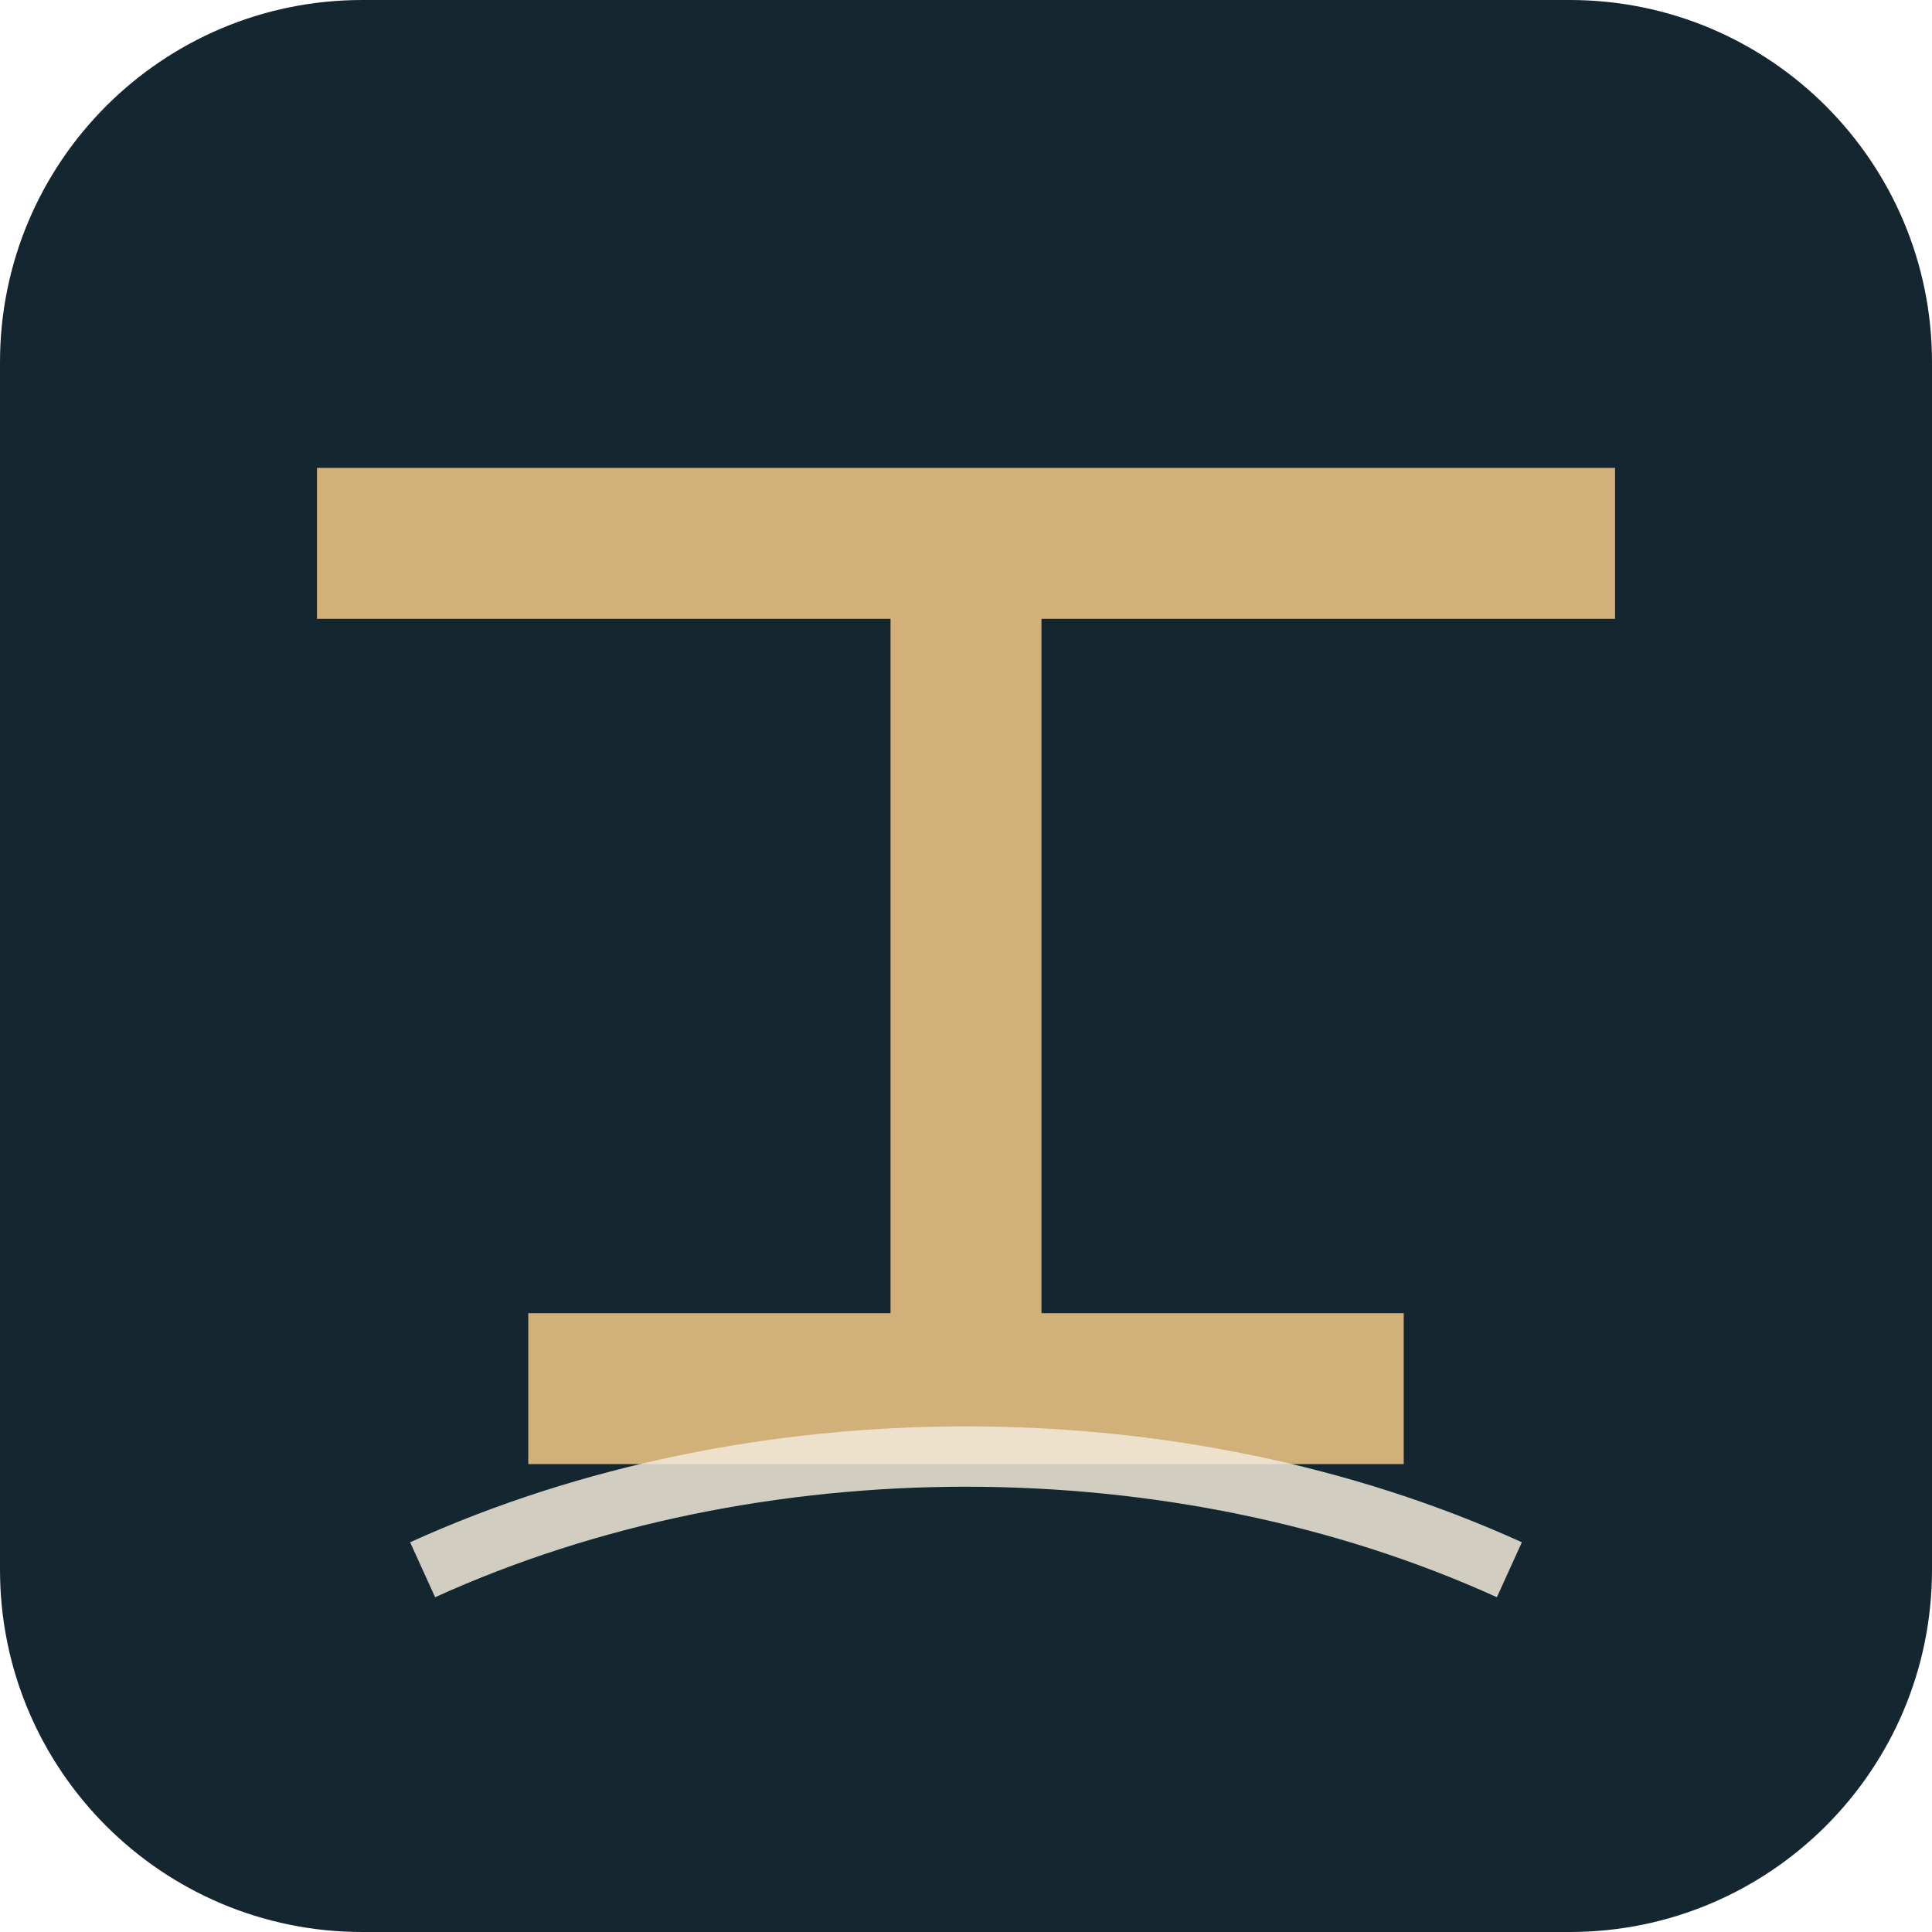
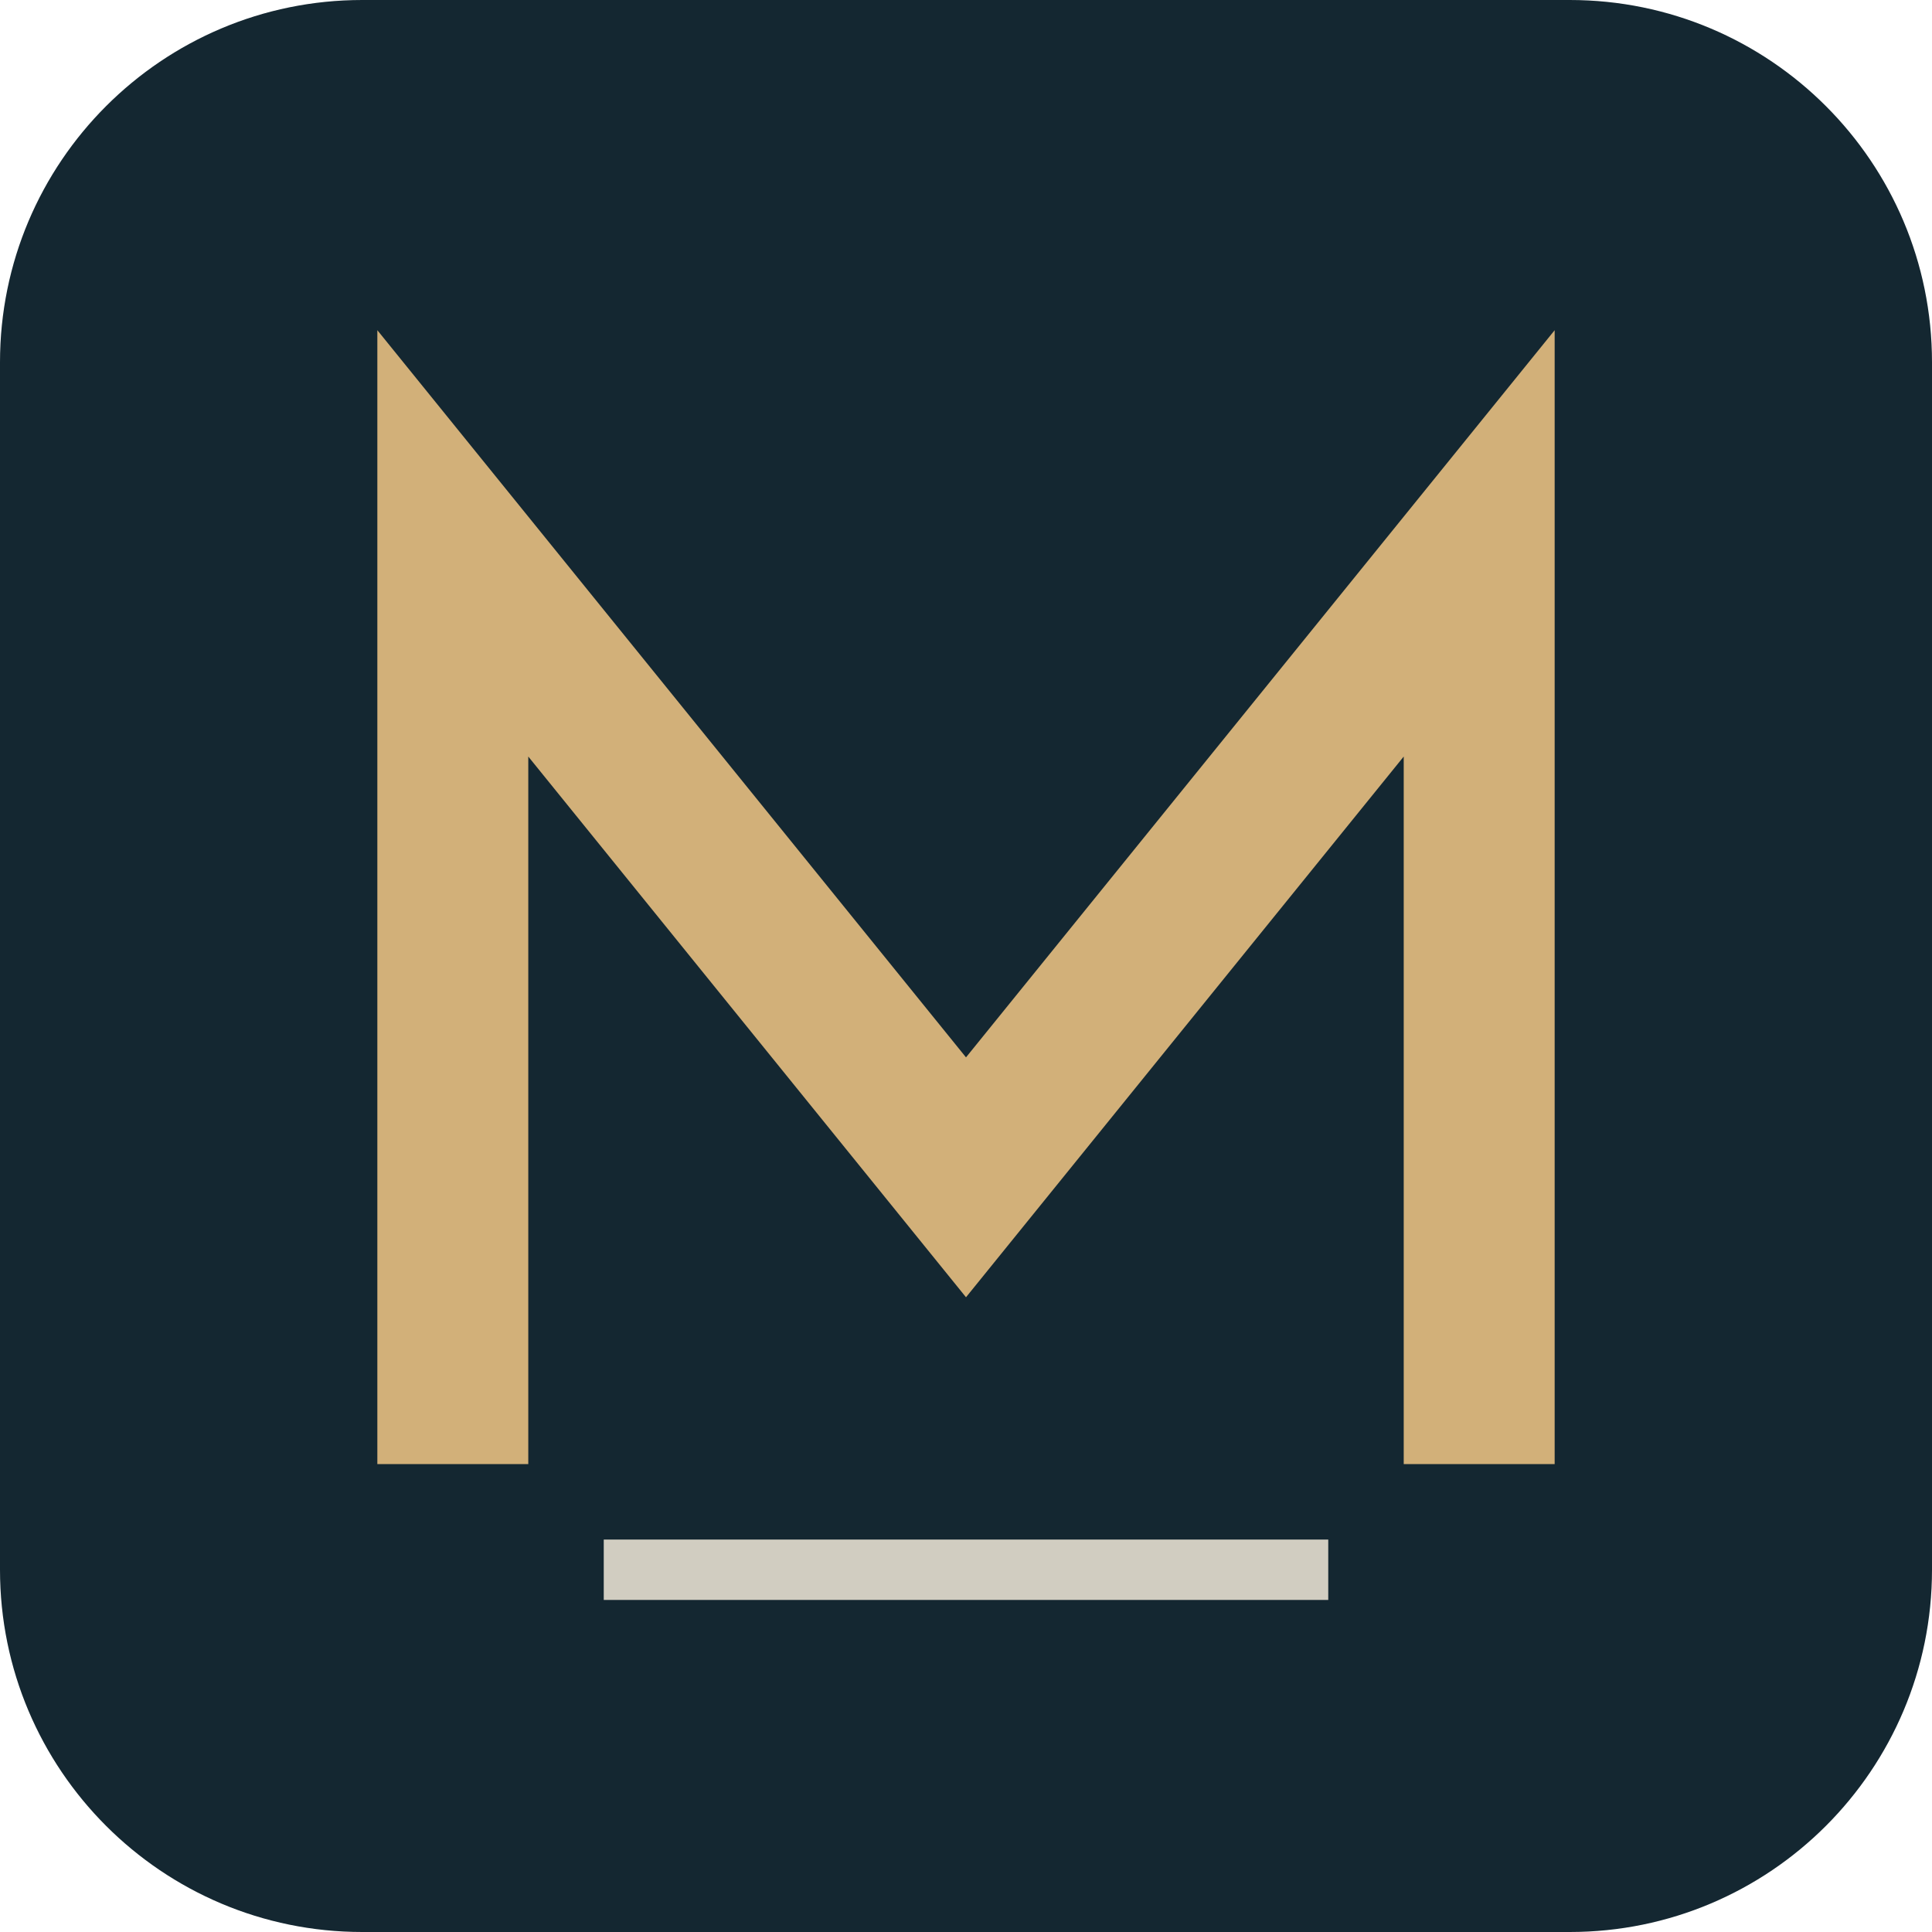
<svg xmlns="http://www.w3.org/2000/svg" viewBox="0 0 64 64">
  <rect width="64" height="64" rx="12" fill="#142731" />
-   <path d="M13 18h38M32 18v28M20 46h24" fill="none" stroke="#d2b079" stroke-width="5" stroke-linecap="square" />
-   <path d="M14 52c11-5 25-5 36 0" fill="none" stroke="#f2eadb" stroke-width="2" opacity=".85" />
+   <path d="M15 46V18l17 21 17-21v28" fill="none" stroke="#d2b079" stroke-width="5" stroke-linecap="square" stroke-linejoin="miter" />
+   <path d="M20 52h24" fill="none" stroke="#f2eadb" stroke-width="2" opacity=".85" />
</svg>
